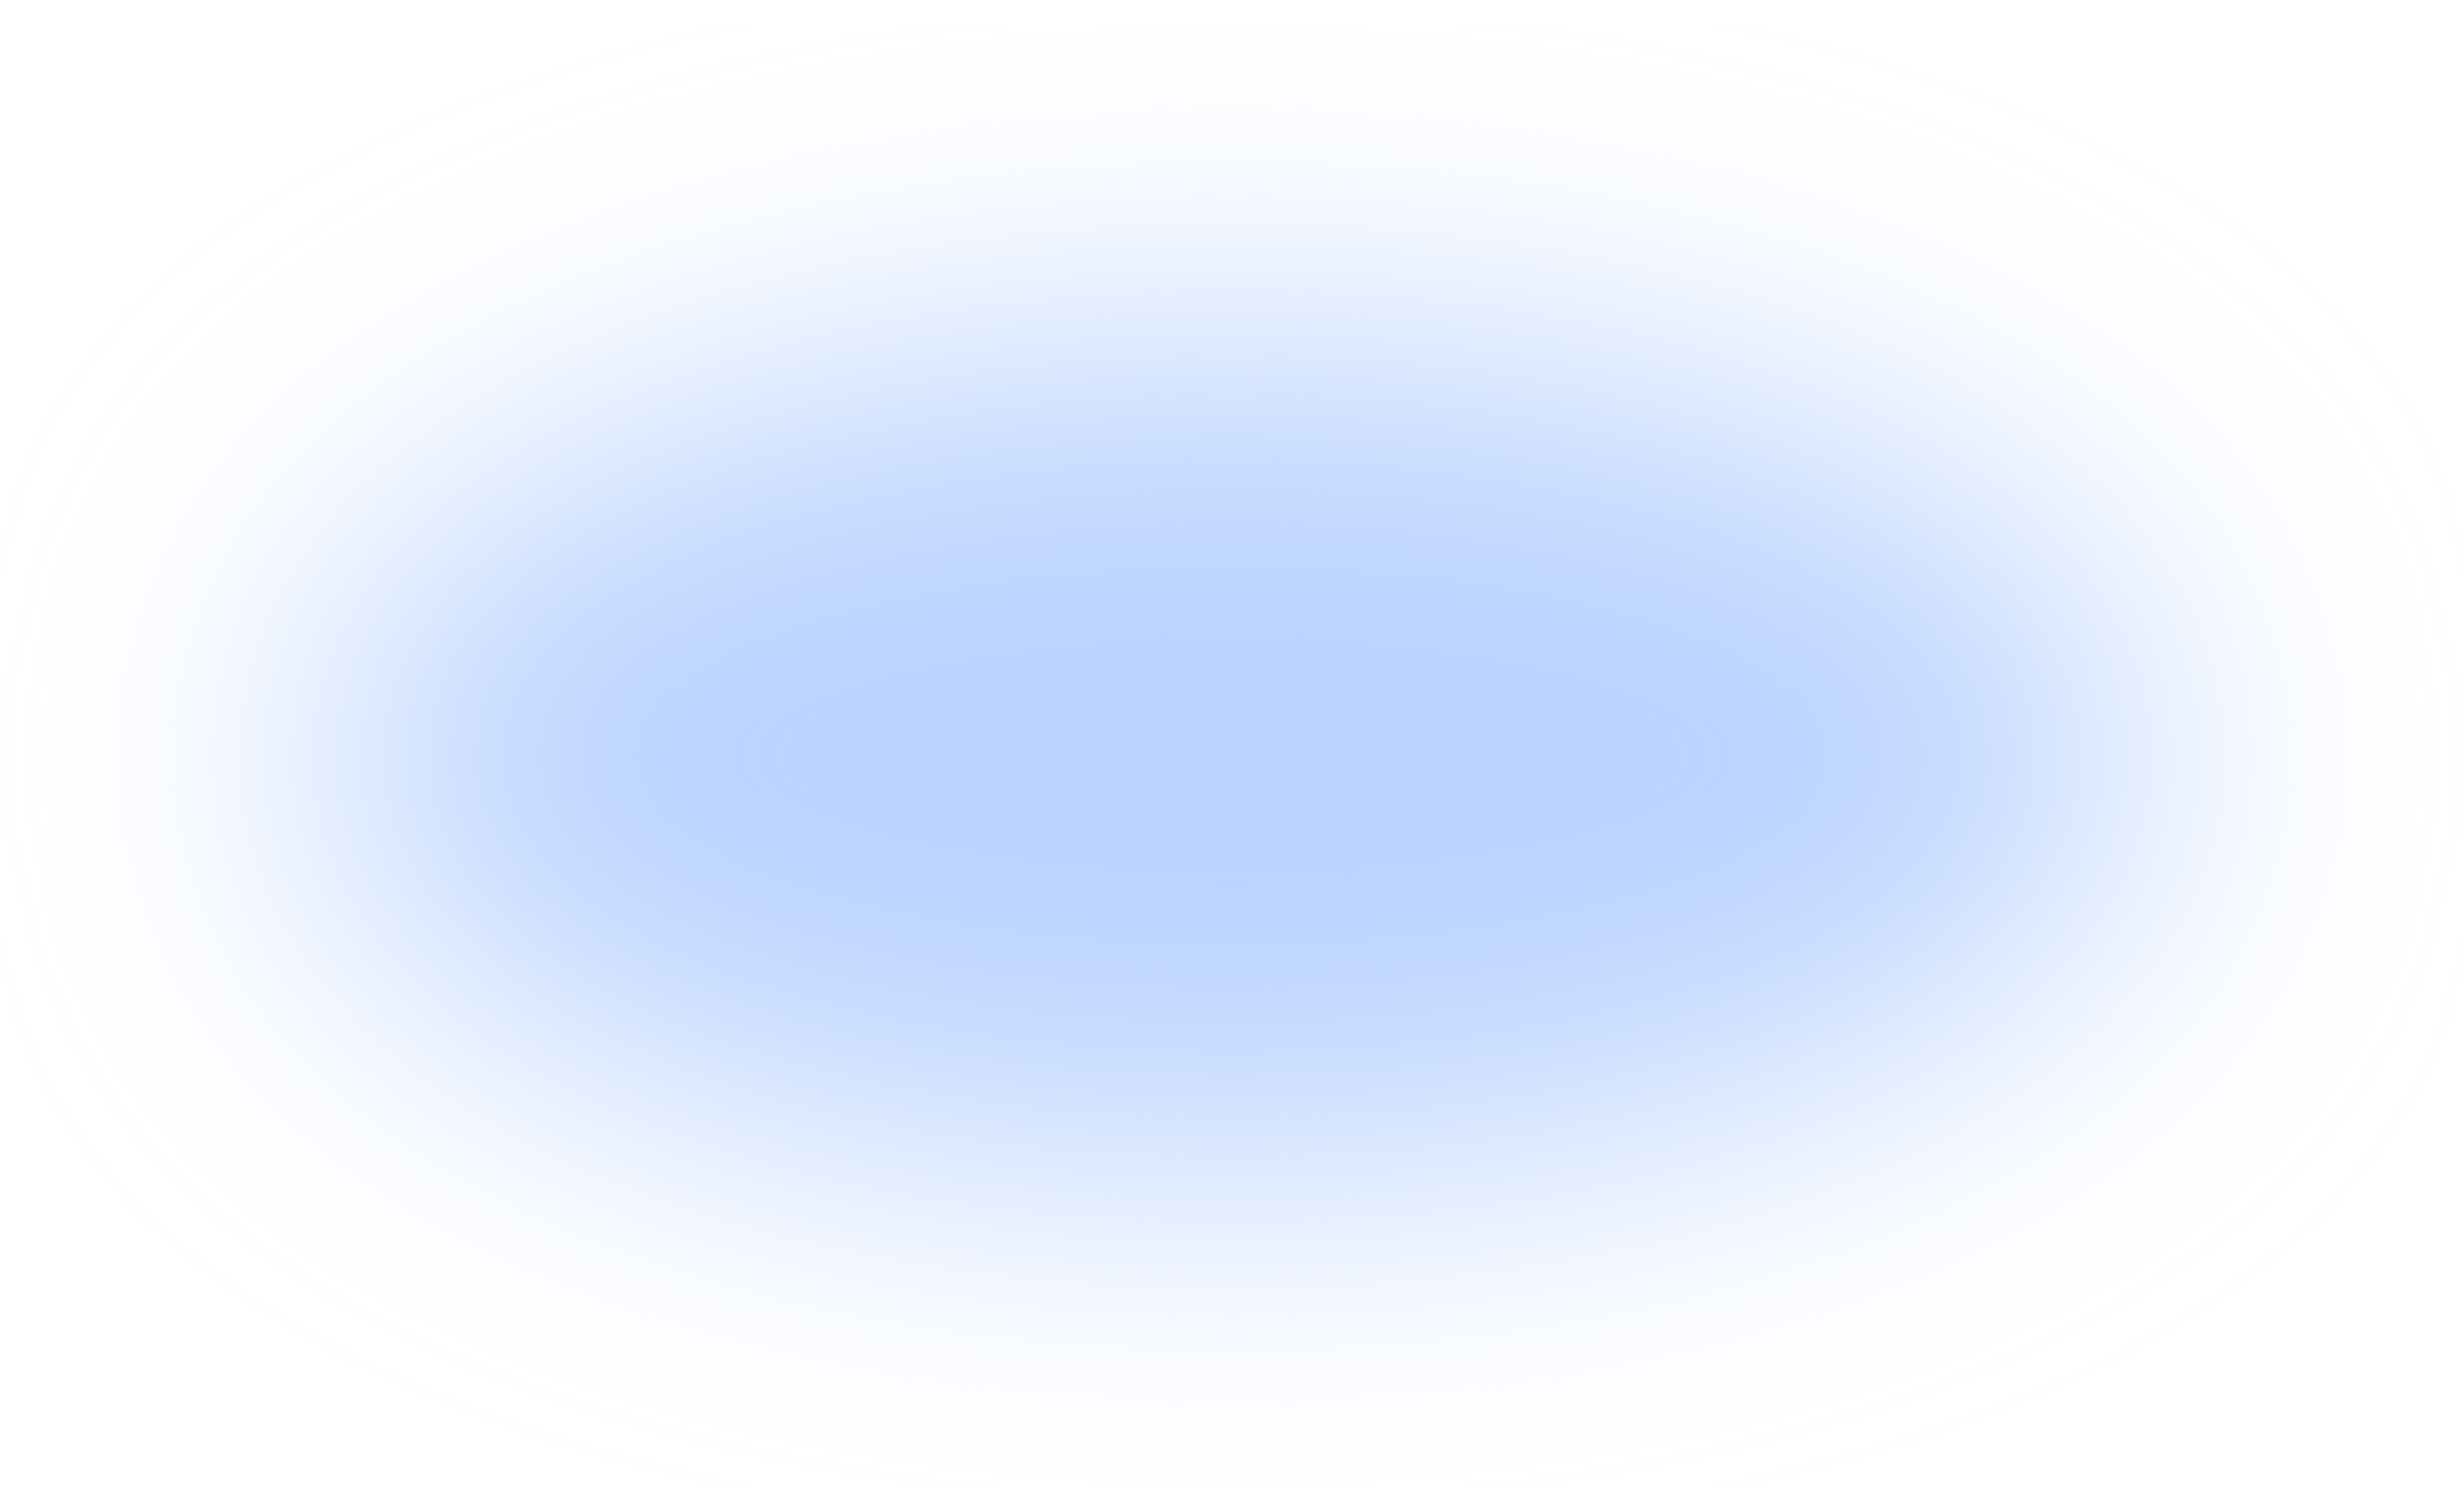
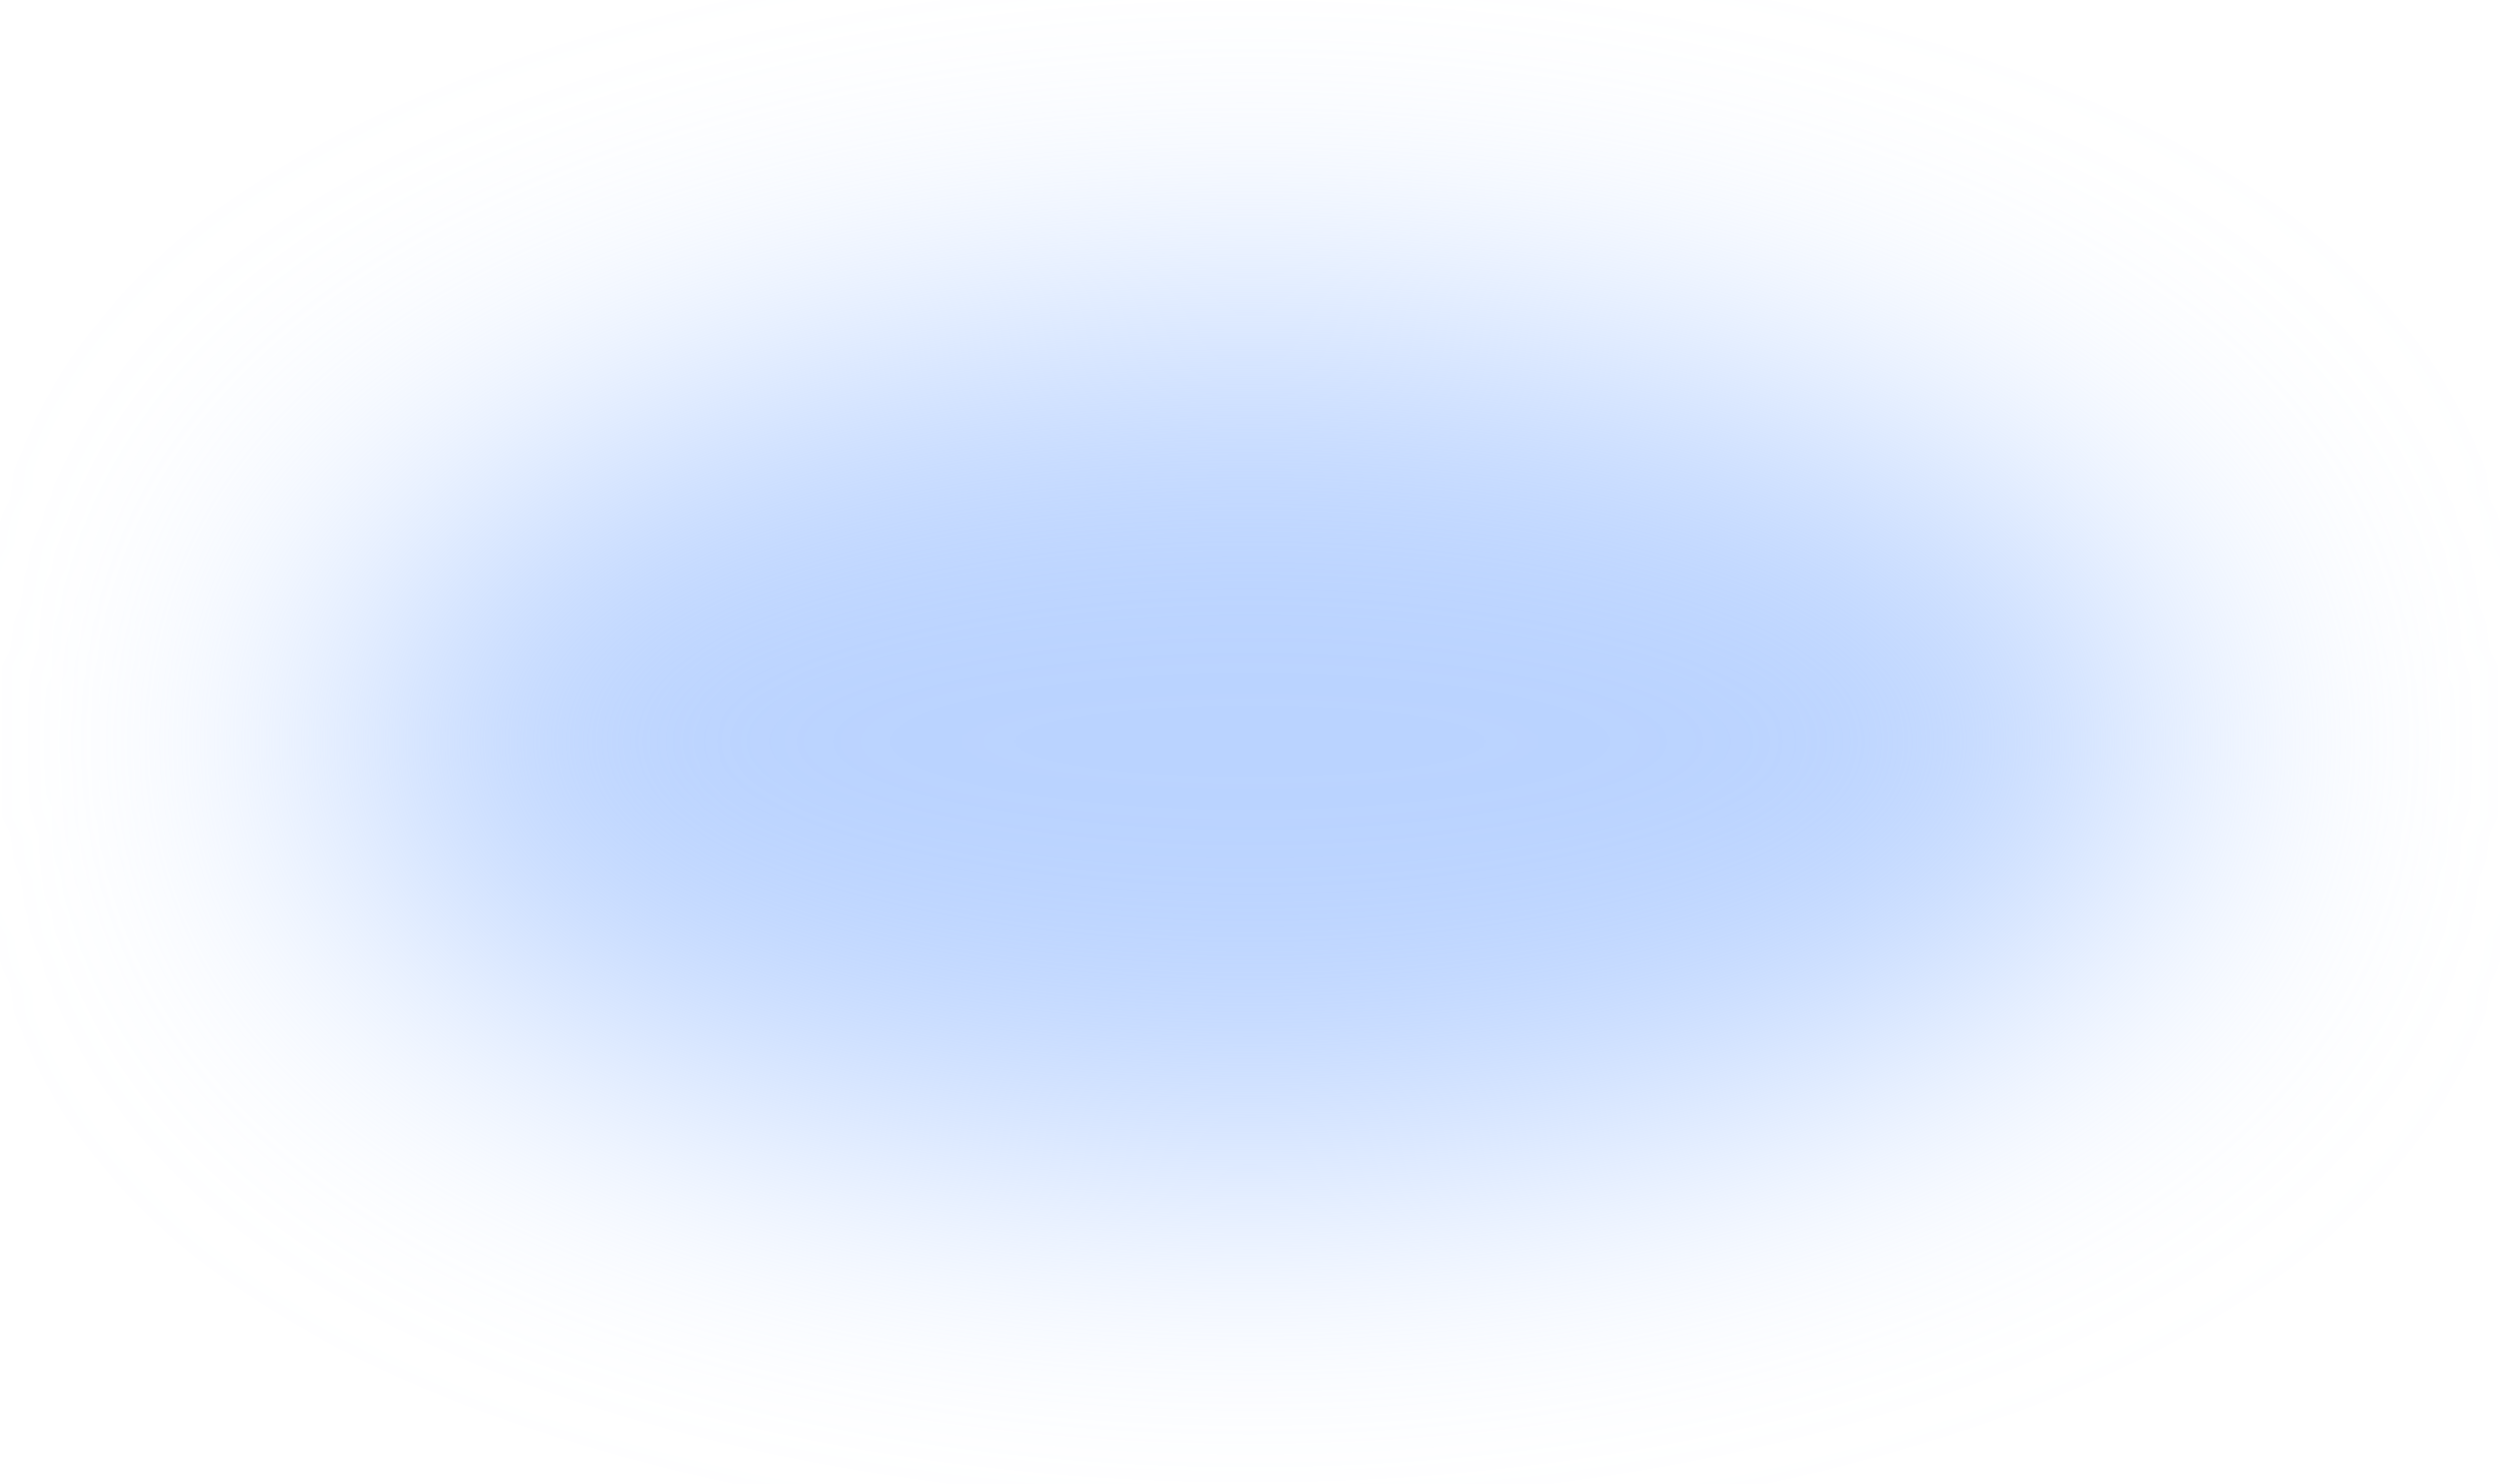
- <svg xmlns="http://www.w3.org/2000/svg" width="2969.8" height="1792.4" viewBox="0 0 2969.8 1792.4" fill="none">
+ <svg xmlns="http://www.w3.org/2000/svg" width="2969.8" height="1761.8" viewBox="0 0 2969.8 1761.8" fill="none">
  <g id="Ellipse 31337" filter="url(#filter1_f_0_5)">
-     <ellipse cx="1484.9" cy="911.5" rx="1103.5" ry="499.5" fill="#A7C6FF" fill-opacity="0.78" />
+     <ellipse cx="1484.9" cy="880.9" rx="1103.5" ry="499.5" fill="#A7C6FF" fill-opacity="0.78" />
  </g>
  <defs>
-     <filter id="filter1_f_0_5" x="0" y="30.6" width="2969.8" height="1761.8" filterUnits="userSpaceOnUse" color-interpolation-filters="sRGB">
+     <filter id="filter1_f_0_5" x="0" y="0" width="2969.8" height="1761.8" filterUnits="userSpaceOnUse" color-interpolation-filters="sRGB">
      <feFlood flood-opacity="0" result="BackgroundImageFix" />
      <feBlend mode="normal" in="SourceGraphic" in2="BackgroundImageFix" result="shape" />
      <feGaussianBlur stdDeviation="190.7" result="effect1_foregroundBlur_0_5" />
    </filter>
  </defs>
</svg>
